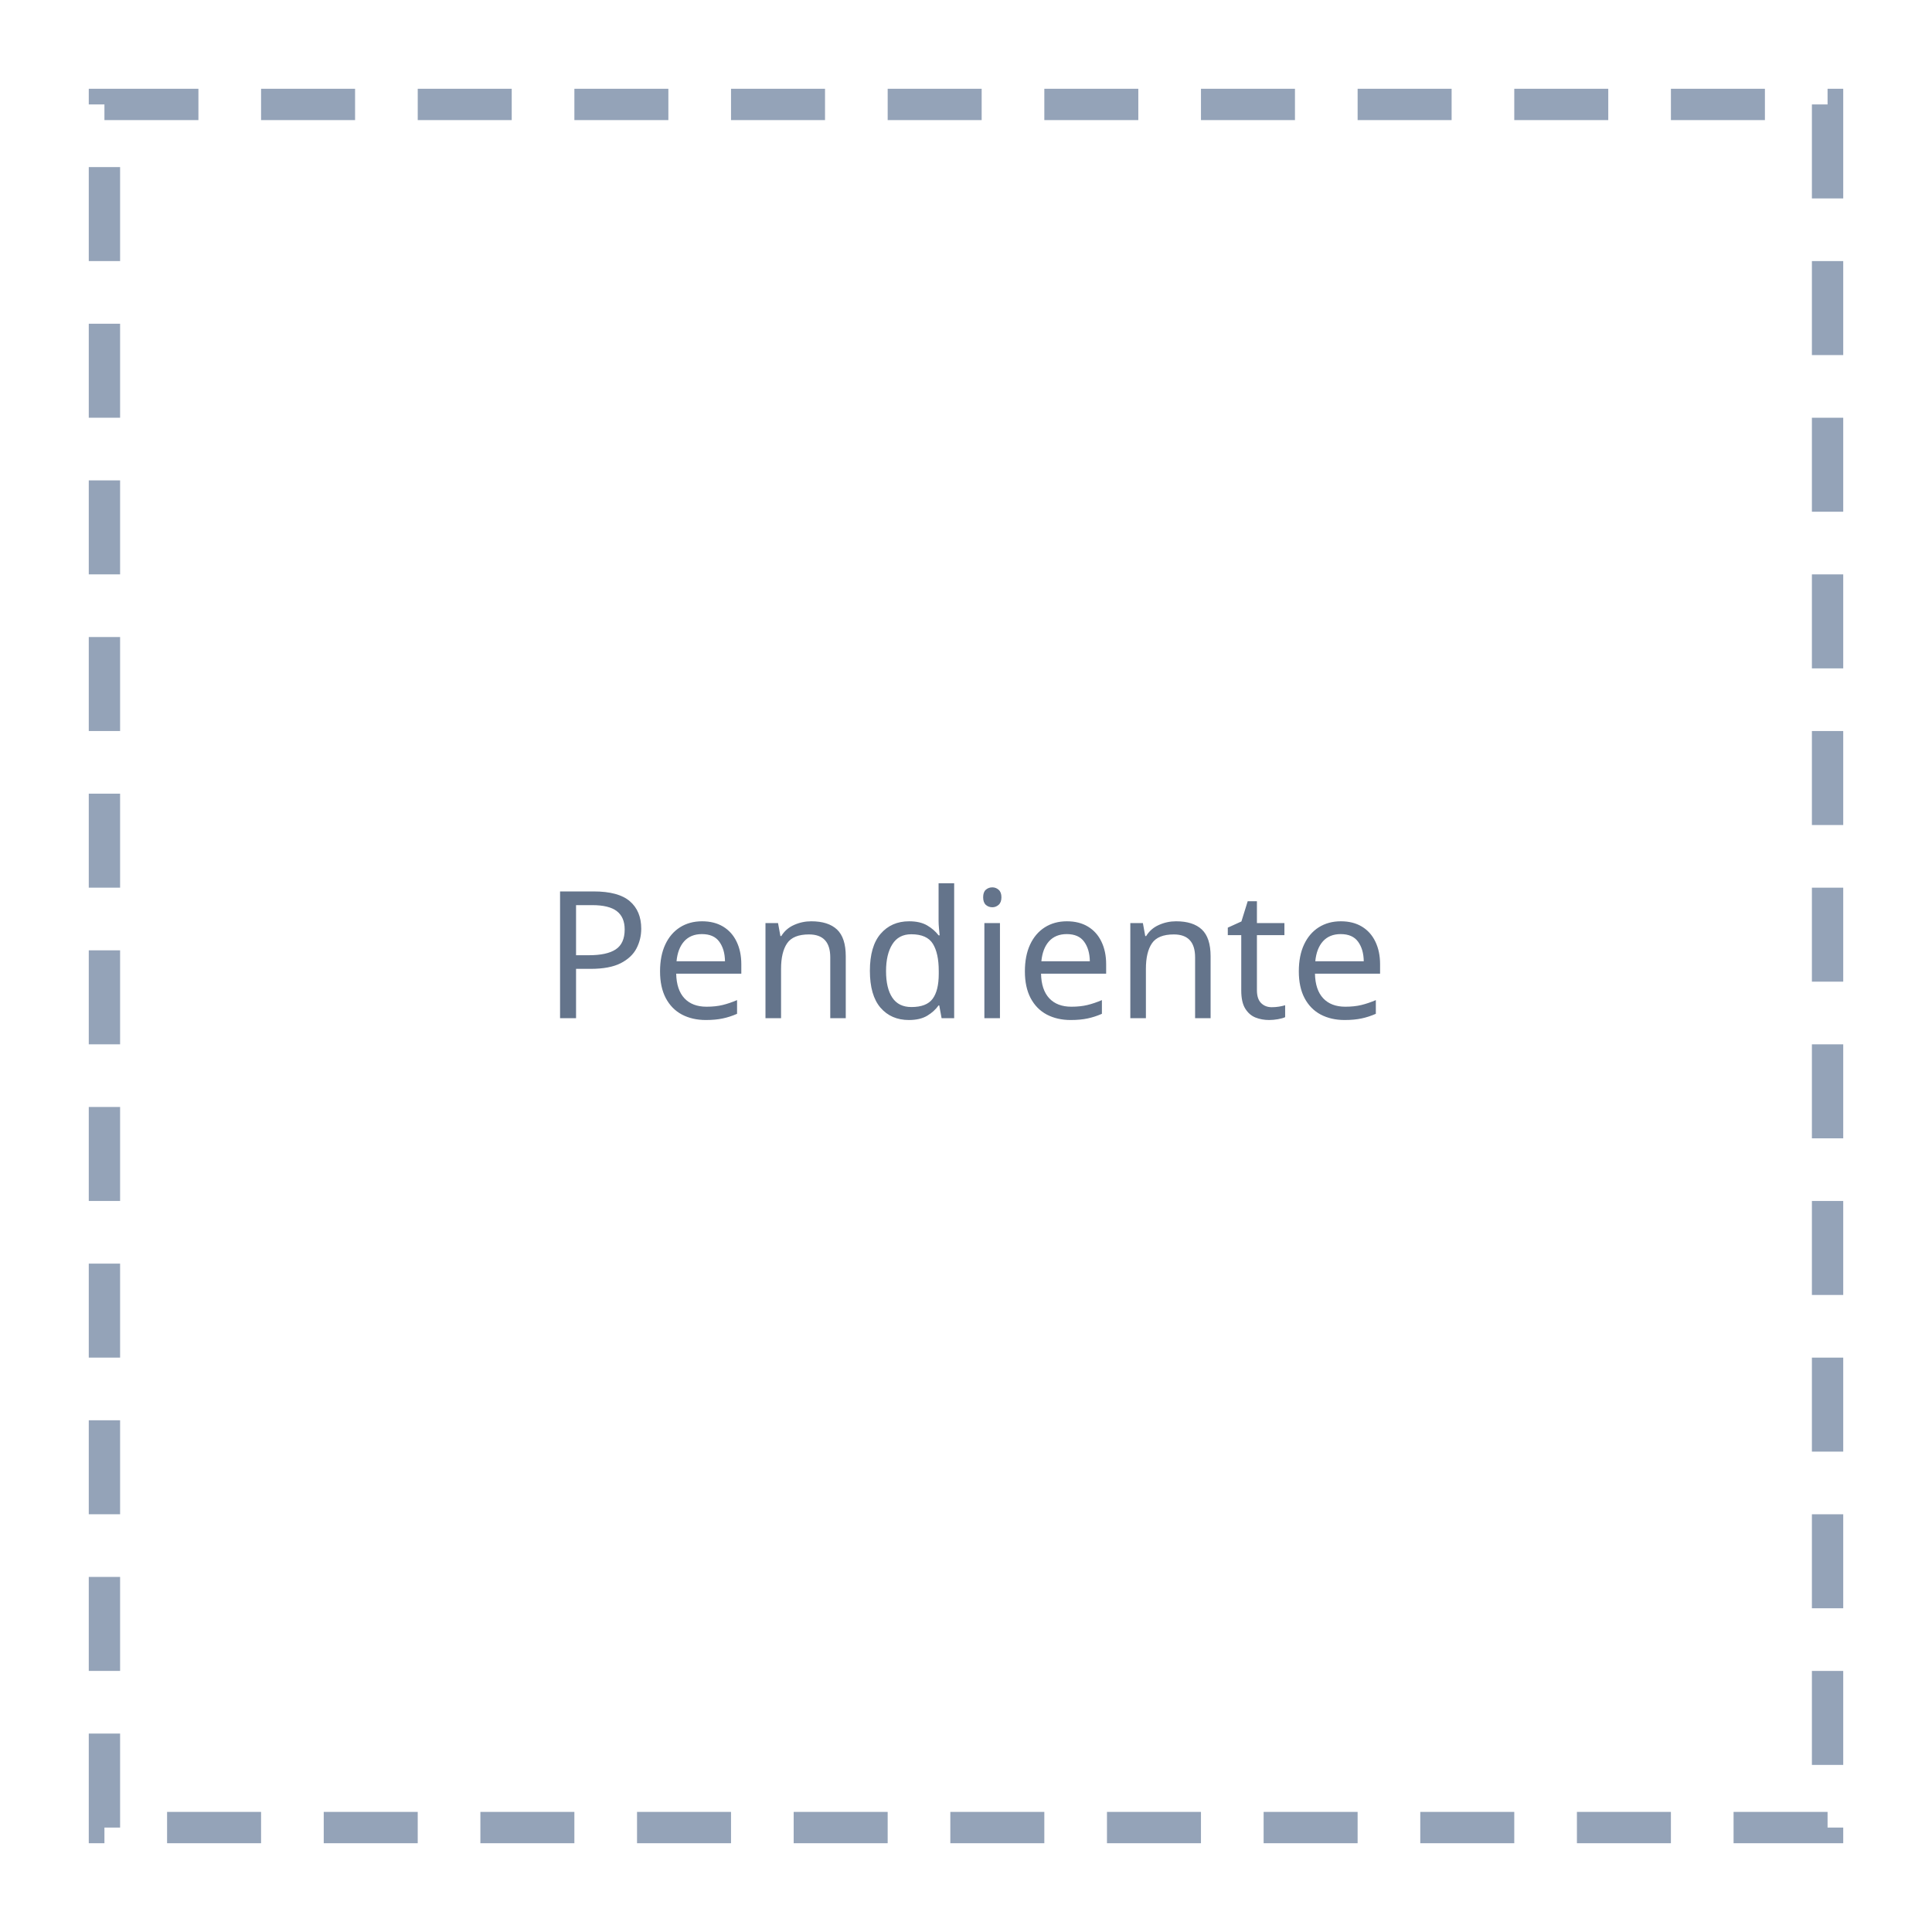
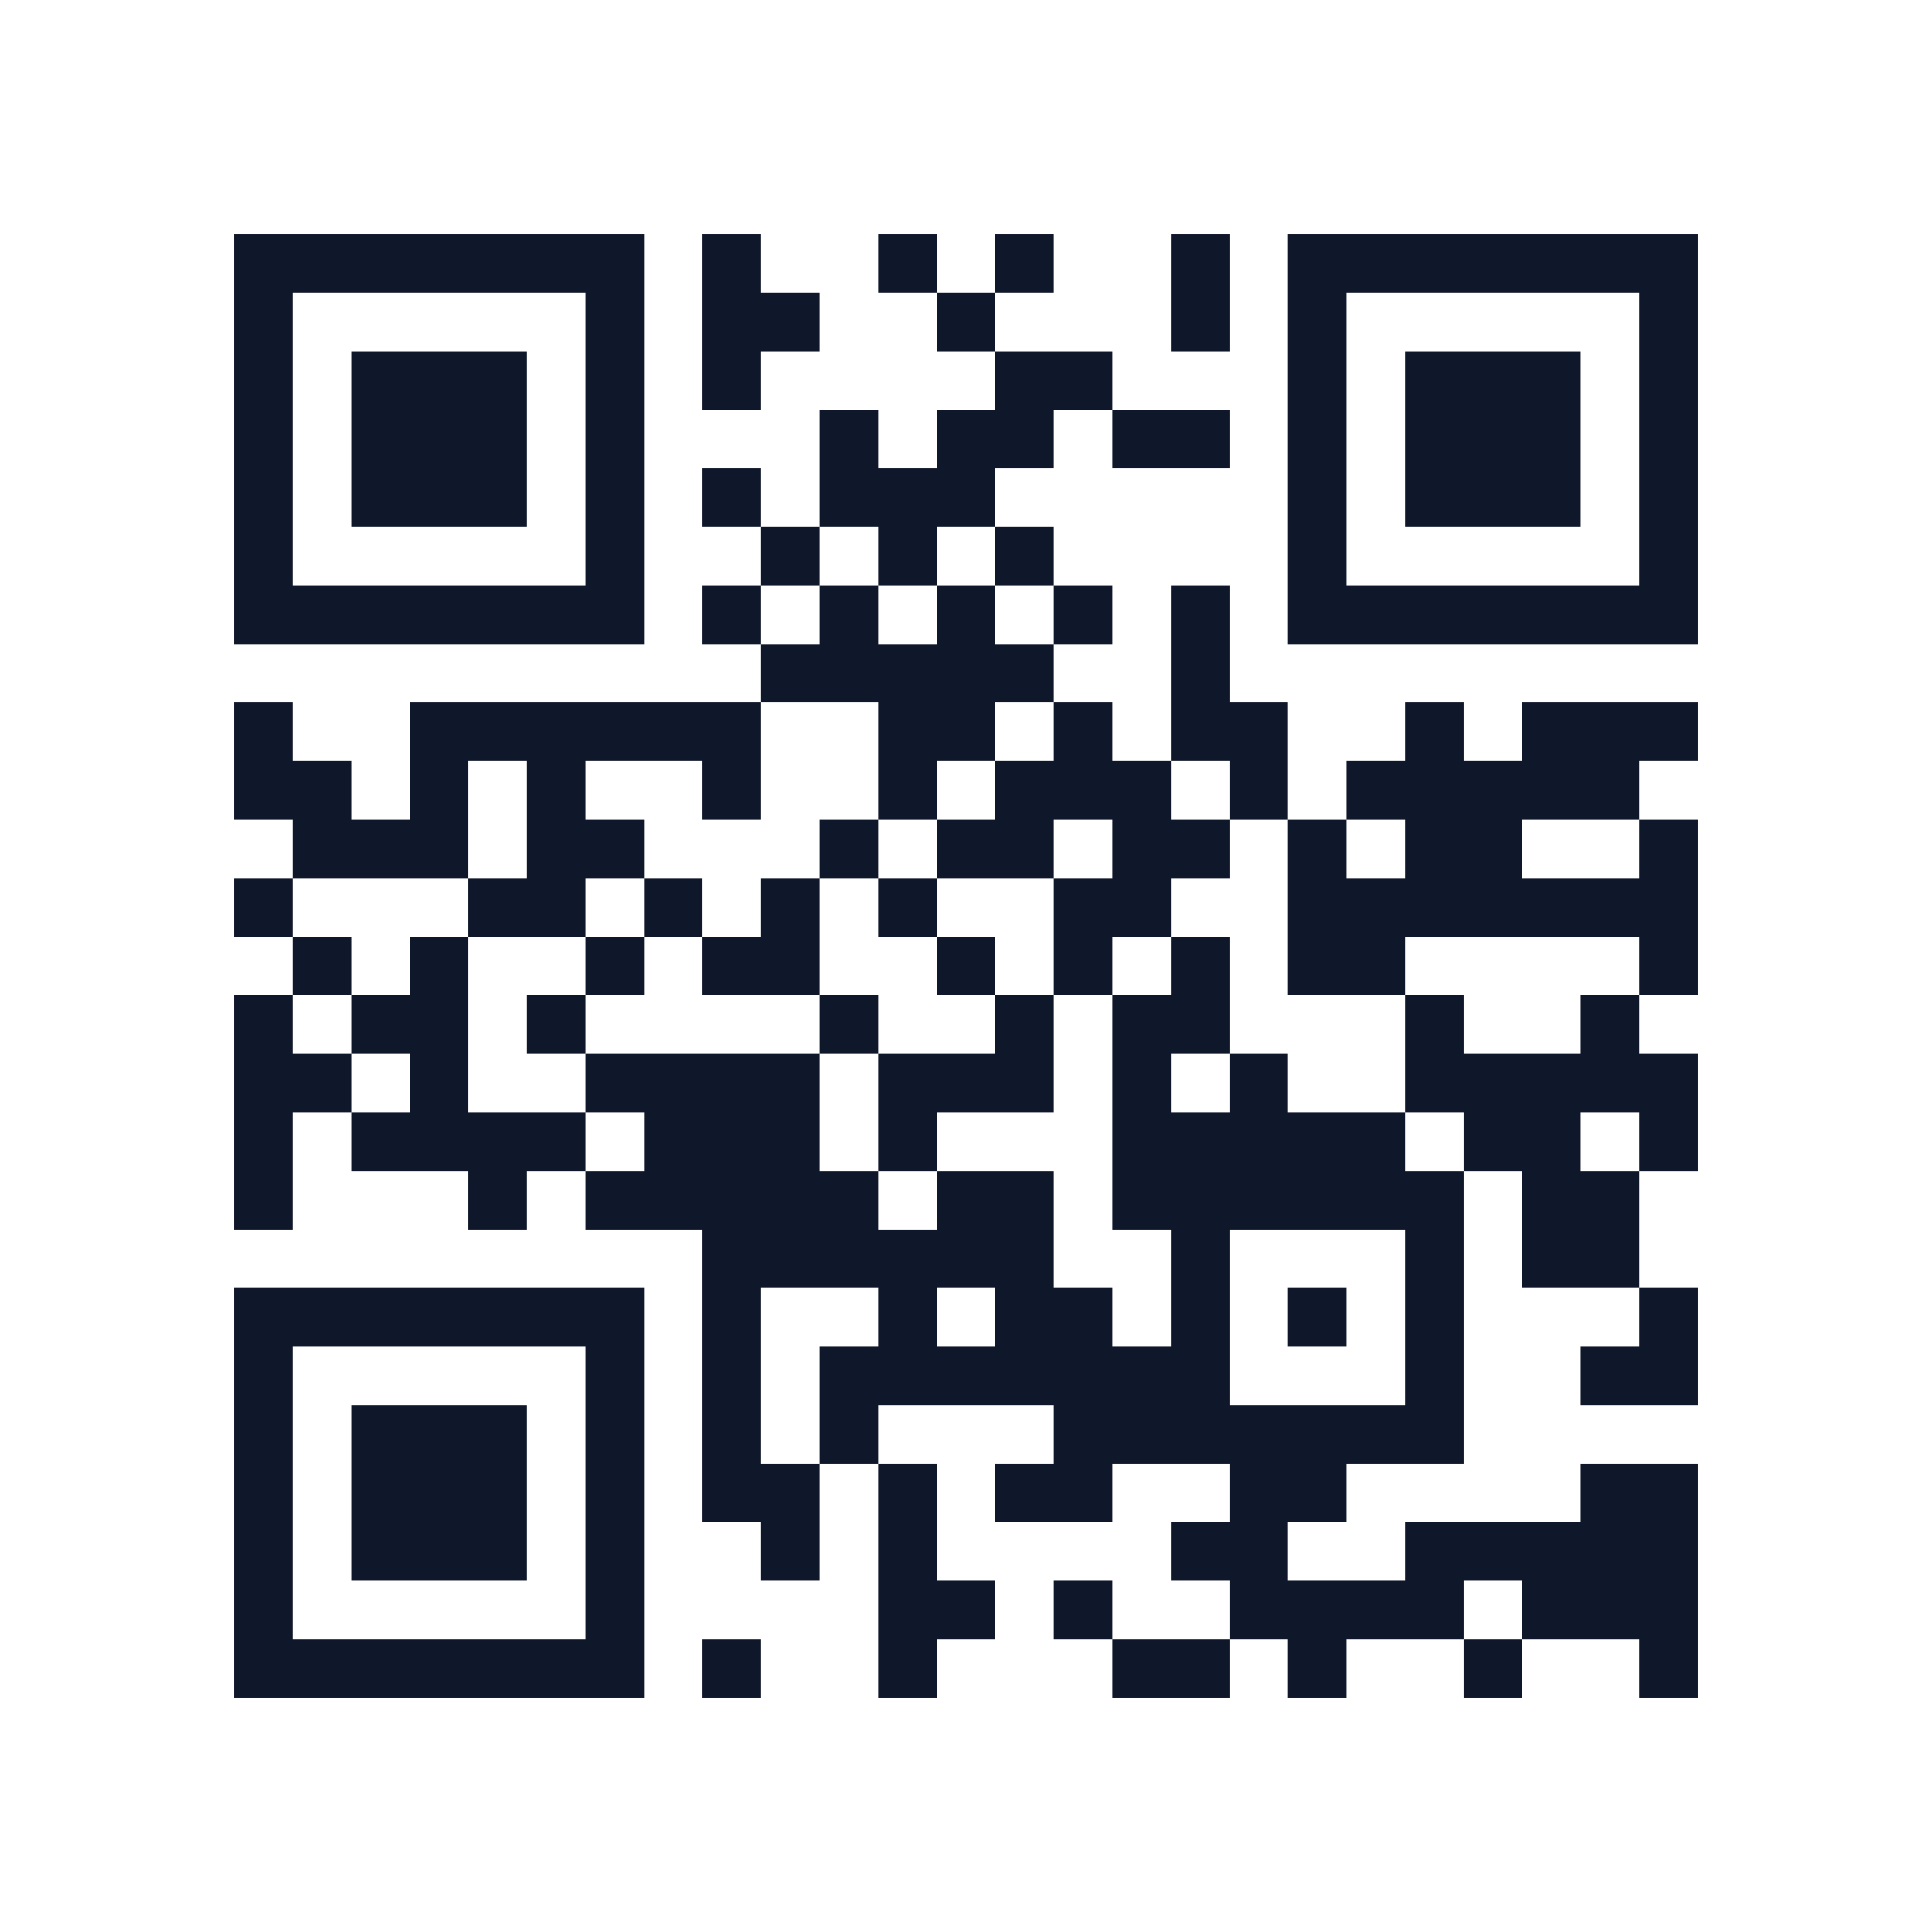
- <svg xmlns="http://www.w3.org/2000/svg" viewBox="0 0 370 370">
-   <rect width="370" height="370" fill="#ffffff" />
-   <rect x="20" y="20" width="330" height="330" fill="none" stroke="#94a3b8" stroke-width="6" stroke-dasharray="18 12" />
-   <text x="185" y="195" font-family="Montserrat, sans-serif" font-size="34" fill="#64748b" text-anchor="middle">Pendiente</text>
+ <svg xmlns="http://www.w3.org/2000/svg" viewBox="0 0 330 330">
+   <rect fill="#ffffff" width="330" height="330" />
+   <path fill="#0f172a" d="M40,40h10v10h-10zM50,40h10v10h-10zM60,40h10v10h-10zM70,40h10v10h-10zM80,40h10v10h-10zM90,40h10v10h-10zM100,40h10v10h-10zM120,40h10v10h-10zM150,40h10v10h-10zM170,40h10v10h-10zM200,40h10v10h-10zM220,40h10v10h-10zM230,40h10v10h-10zM240,40h10v10h-10zM250,40h10v10h-10zM260,40h10v10h-10zM270,40h10v10h-10zM280,40h10v10h-10zM40,50h10v10h-10zM100,50h10v10h-10zM120,50h10v10h-10zM130,50h10v10h-10zM160,50h10v10h-10zM200,50h10v10h-10zM220,50h10v10h-10zM280,50h10v10h-10zM40,60h10v10h-10zM60,60h10v10h-10zM70,60h10v10h-10zM80,60h10v10h-10zM100,60h10v10h-10zM120,60h10v10h-10zM170,60h10v10h-10zM180,60h10v10h-10zM220,60h10v10h-10zM240,60h10v10h-10zM250,60h10v10h-10zM260,60h10v10h-10zM280,60h10v10h-10zM40,70h10v10h-10zM60,70h10v10h-10zM70,70h10v10h-10zM80,70h10v10h-10zM100,70h10v10h-10zM140,70h10v10h-10zM160,70h10v10h-10zM170,70h10v10h-10zM190,70h10v10h-10zM200,70h10v10h-10zM220,70h10v10h-10zM240,70h10v10h-10zM250,70h10v10h-10zM260,70h10v10h-10zM280,70h10v10h-10zM40,80h10v10h-10zM60,80h10v10h-10zM70,80h10v10h-10zM80,80h10v10h-10zM100,80h10v10h-10zM120,80h10v10h-10zM140,80h10v10h-10zM150,80h10v10h-10zM160,80h10v10h-10zM220,80h10v10h-10zM240,80h10v10h-10zM250,80h10v10h-10zM260,80h10v10h-10zM280,80h10v10h-10zM40,90h10v10h-10zM100,90h10v10h-10zM130,90h10v10h-10zM150,90h10v10h-10zM170,90h10v10h-10zM220,90h10v10h-10zM280,90h10v10h-10zM40,100h10v10h-10zM50,100h10v10h-10zM60,100h10v10h-10zM70,100h10v10h-10zM80,100h10v10h-10zM90,100h10v10h-10zM100,100h10v10h-10zM120,100h10v10h-10zM140,100h10v10h-10zM160,100h10v10h-10zM180,100h10v10h-10zM200,100h10v10h-10zM220,100h10v10h-10zM230,100h10v10h-10zM240,100h10v10h-10zM250,100h10v10h-10zM260,100h10v10h-10zM270,100h10v10h-10zM280,100h10v10h-10zM130,110h10v10h-10zM140,110h10v10h-10zM150,110h10v10h-10zM160,110h10v10h-10zM170,110h10v10h-10zM200,110h10v10h-10zM40,120h10v10h-10zM70,120h10v10h-10zM80,120h10v10h-10zM90,120h10v10h-10zM100,120h10v10h-10zM110,120h10v10h-10zM120,120h10v10h-10zM150,120h10v10h-10zM160,120h10v10h-10zM180,120h10v10h-10zM200,120h10v10h-10zM210,120h10v10h-10zM240,120h10v10h-10zM260,120h10v10h-10zM270,120h10v10h-10zM280,120h10v10h-10zM40,130h10v10h-10zM50,130h10v10h-10zM70,130h10v10h-10zM90,130h10v10h-10zM120,130h10v10h-10zM150,130h10v10h-10zM170,130h10v10h-10zM180,130h10v10h-10zM190,130h10v10h-10zM210,130h10v10h-10zM230,130h10v10h-10zM240,130h10v10h-10zM250,130h10v10h-10zM260,130h10v10h-10zM270,130h10v10h-10zM50,140h10v10h-10zM60,140h10v10h-10zM70,140h10v10h-10zM90,140h10v10h-10zM100,140h10v10h-10zM140,140h10v10h-10zM160,140h10v10h-10zM170,140h10v10h-10zM190,140h10v10h-10zM200,140h10v10h-10zM220,140h10v10h-10zM240,140h10v10h-10zM250,140h10v10h-10zM280,140h10v10h-10zM40,150h10v10h-10zM80,150h10v10h-10zM90,150h10v10h-10zM110,150h10v10h-10zM130,150h10v10h-10zM150,150h10v10h-10zM180,150h10v10h-10zM190,150h10v10h-10zM220,150h10v10h-10zM230,150h10v10h-10zM240,150h10v10h-10zM250,150h10v10h-10zM260,150h10v10h-10zM270,150h10v10h-10zM280,150h10v10h-10zM50,160h10v10h-10zM70,160h10v10h-10zM100,160h10v10h-10zM120,160h10v10h-10zM130,160h10v10h-10zM160,160h10v10h-10zM180,160h10v10h-10zM200,160h10v10h-10zM220,160h10v10h-10zM230,160h10v10h-10zM280,160h10v10h-10zM40,170h10v10h-10zM60,170h10v10h-10zM70,170h10v10h-10zM90,170h10v10h-10zM140,170h10v10h-10zM170,170h10v10h-10zM190,170h10v10h-10zM200,170h10v10h-10zM240,170h10v10h-10zM270,170h10v10h-10zM40,180h10v10h-10zM50,180h10v10h-10zM70,180h10v10h-10zM100,180h10v10h-10zM110,180h10v10h-10zM120,180h10v10h-10zM130,180h10v10h-10zM150,180h10v10h-10zM160,180h10v10h-10zM170,180h10v10h-10zM190,180h10v10h-10zM210,180h10v10h-10zM240,180h10v10h-10zM250,180h10v10h-10zM260,180h10v10h-10zM270,180h10v10h-10zM280,180h10v10h-10zM40,190h10v10h-10zM60,190h10v10h-10zM70,190h10v10h-10zM80,190h10v10h-10zM90,190h10v10h-10zM110,190h10v10h-10zM120,190h10v10h-10zM130,190h10v10h-10zM150,190h10v10h-10zM190,190h10v10h-10zM200,190h10v10h-10zM210,190h10v10h-10zM220,190h10v10h-10zM230,190h10v10h-10zM250,190h10v10h-10zM260,190h10v10h-10zM280,190h10v10h-10zM40,200h10v10h-10zM80,200h10v10h-10zM100,200h10v10h-10zM110,200h10v10h-10zM120,200h10v10h-10zM130,200h10v10h-10zM140,200h10v10h-10zM160,200h10v10h-10zM170,200h10v10h-10zM190,200h10v10h-10zM200,200h10v10h-10zM210,200h10v10h-10zM220,200h10v10h-10zM230,200h10v10h-10zM240,200h10v10h-10zM260,200h10v10h-10zM270,200h10v10h-10zM120,210h10v10h-10zM130,210h10v10h-10zM140,210h10v10h-10zM150,210h10v10h-10zM160,210h10v10h-10zM170,210h10v10h-10zM200,210h10v10h-10zM240,210h10v10h-10zM260,210h10v10h-10zM270,210h10v10h-10zM40,220h10v10h-10zM50,220h10v10h-10zM60,220h10v10h-10zM70,220h10v10h-10zM80,220h10v10h-10zM90,220h10v10h-10zM100,220h10v10h-10zM120,220h10v10h-10zM150,220h10v10h-10zM170,220h10v10h-10zM180,220h10v10h-10zM200,220h10v10h-10zM220,220h10v10h-10zM240,220h10v10h-10zM280,220h10v10h-10zM40,230h10v10h-10zM100,230h10v10h-10zM120,230h10v10h-10zM140,230h10v10h-10zM150,230h10v10h-10zM160,230h10v10h-10zM170,230h10v10h-10zM180,230h10v10h-10zM190,230h10v10h-10zM200,230h10v10h-10zM240,230h10v10h-10zM270,230h10v10h-10zM280,230h10v10h-10zM40,240h10v10h-10zM60,240h10v10h-10zM70,240h10v10h-10zM80,240h10v10h-10zM100,240h10v10h-10zM120,240h10v10h-10zM140,240h10v10h-10zM180,240h10v10h-10zM190,240h10v10h-10zM200,240h10v10h-10zM210,240h10v10h-10zM220,240h10v10h-10zM230,240h10v10h-10zM240,240h10v10h-10zM40,250h10v10h-10zM60,250h10v10h-10zM70,250h10v10h-10zM80,250h10v10h-10zM100,250h10v10h-10zM120,250h10v10h-10zM130,250h10v10h-10zM150,250h10v10h-10zM170,250h10v10h-10zM180,250h10v10h-10zM210,250h10v10h-10zM220,250h10v10h-10zM270,250h10v10h-10zM280,250h10v10h-10zM40,260h10v10h-10zM60,260h10v10h-10zM70,260h10v10h-10zM80,260h10v10h-10zM100,260h10v10h-10zM130,260h10v10h-10zM150,260h10v10h-10zM200,260h10v10h-10zM210,260h10v10h-10zM240,260h10v10h-10zM250,260h10v10h-10zM260,260h10v10h-10zM270,260h10v10h-10zM280,260h10v10h-10zM40,270h10v10h-10zM100,270h10v10h-10zM150,270h10v10h-10zM160,270h10v10h-10zM180,270h10v10h-10zM210,270h10v10h-10zM220,270h10v10h-10zM230,270h10v10h-10zM240,270h10v10h-10zM260,270h10v10h-10zM270,270h10v10h-10zM280,270h10v10h-10zM40,280h10v10h-10zM50,280h10v10h-10zM60,280h10v10h-10zM70,280h10v10h-10zM80,280h10v10h-10zM90,280h10v10h-10zM100,280h10v10h-10zM120,280h10v10h-10zM150,280h10v10h-10zM190,280h10v10h-10zM200,280h10v10h-10zM220,280h10v10h-10zM250,280h10v10h-10zM280,280h10v10h-10z" />
</svg>
